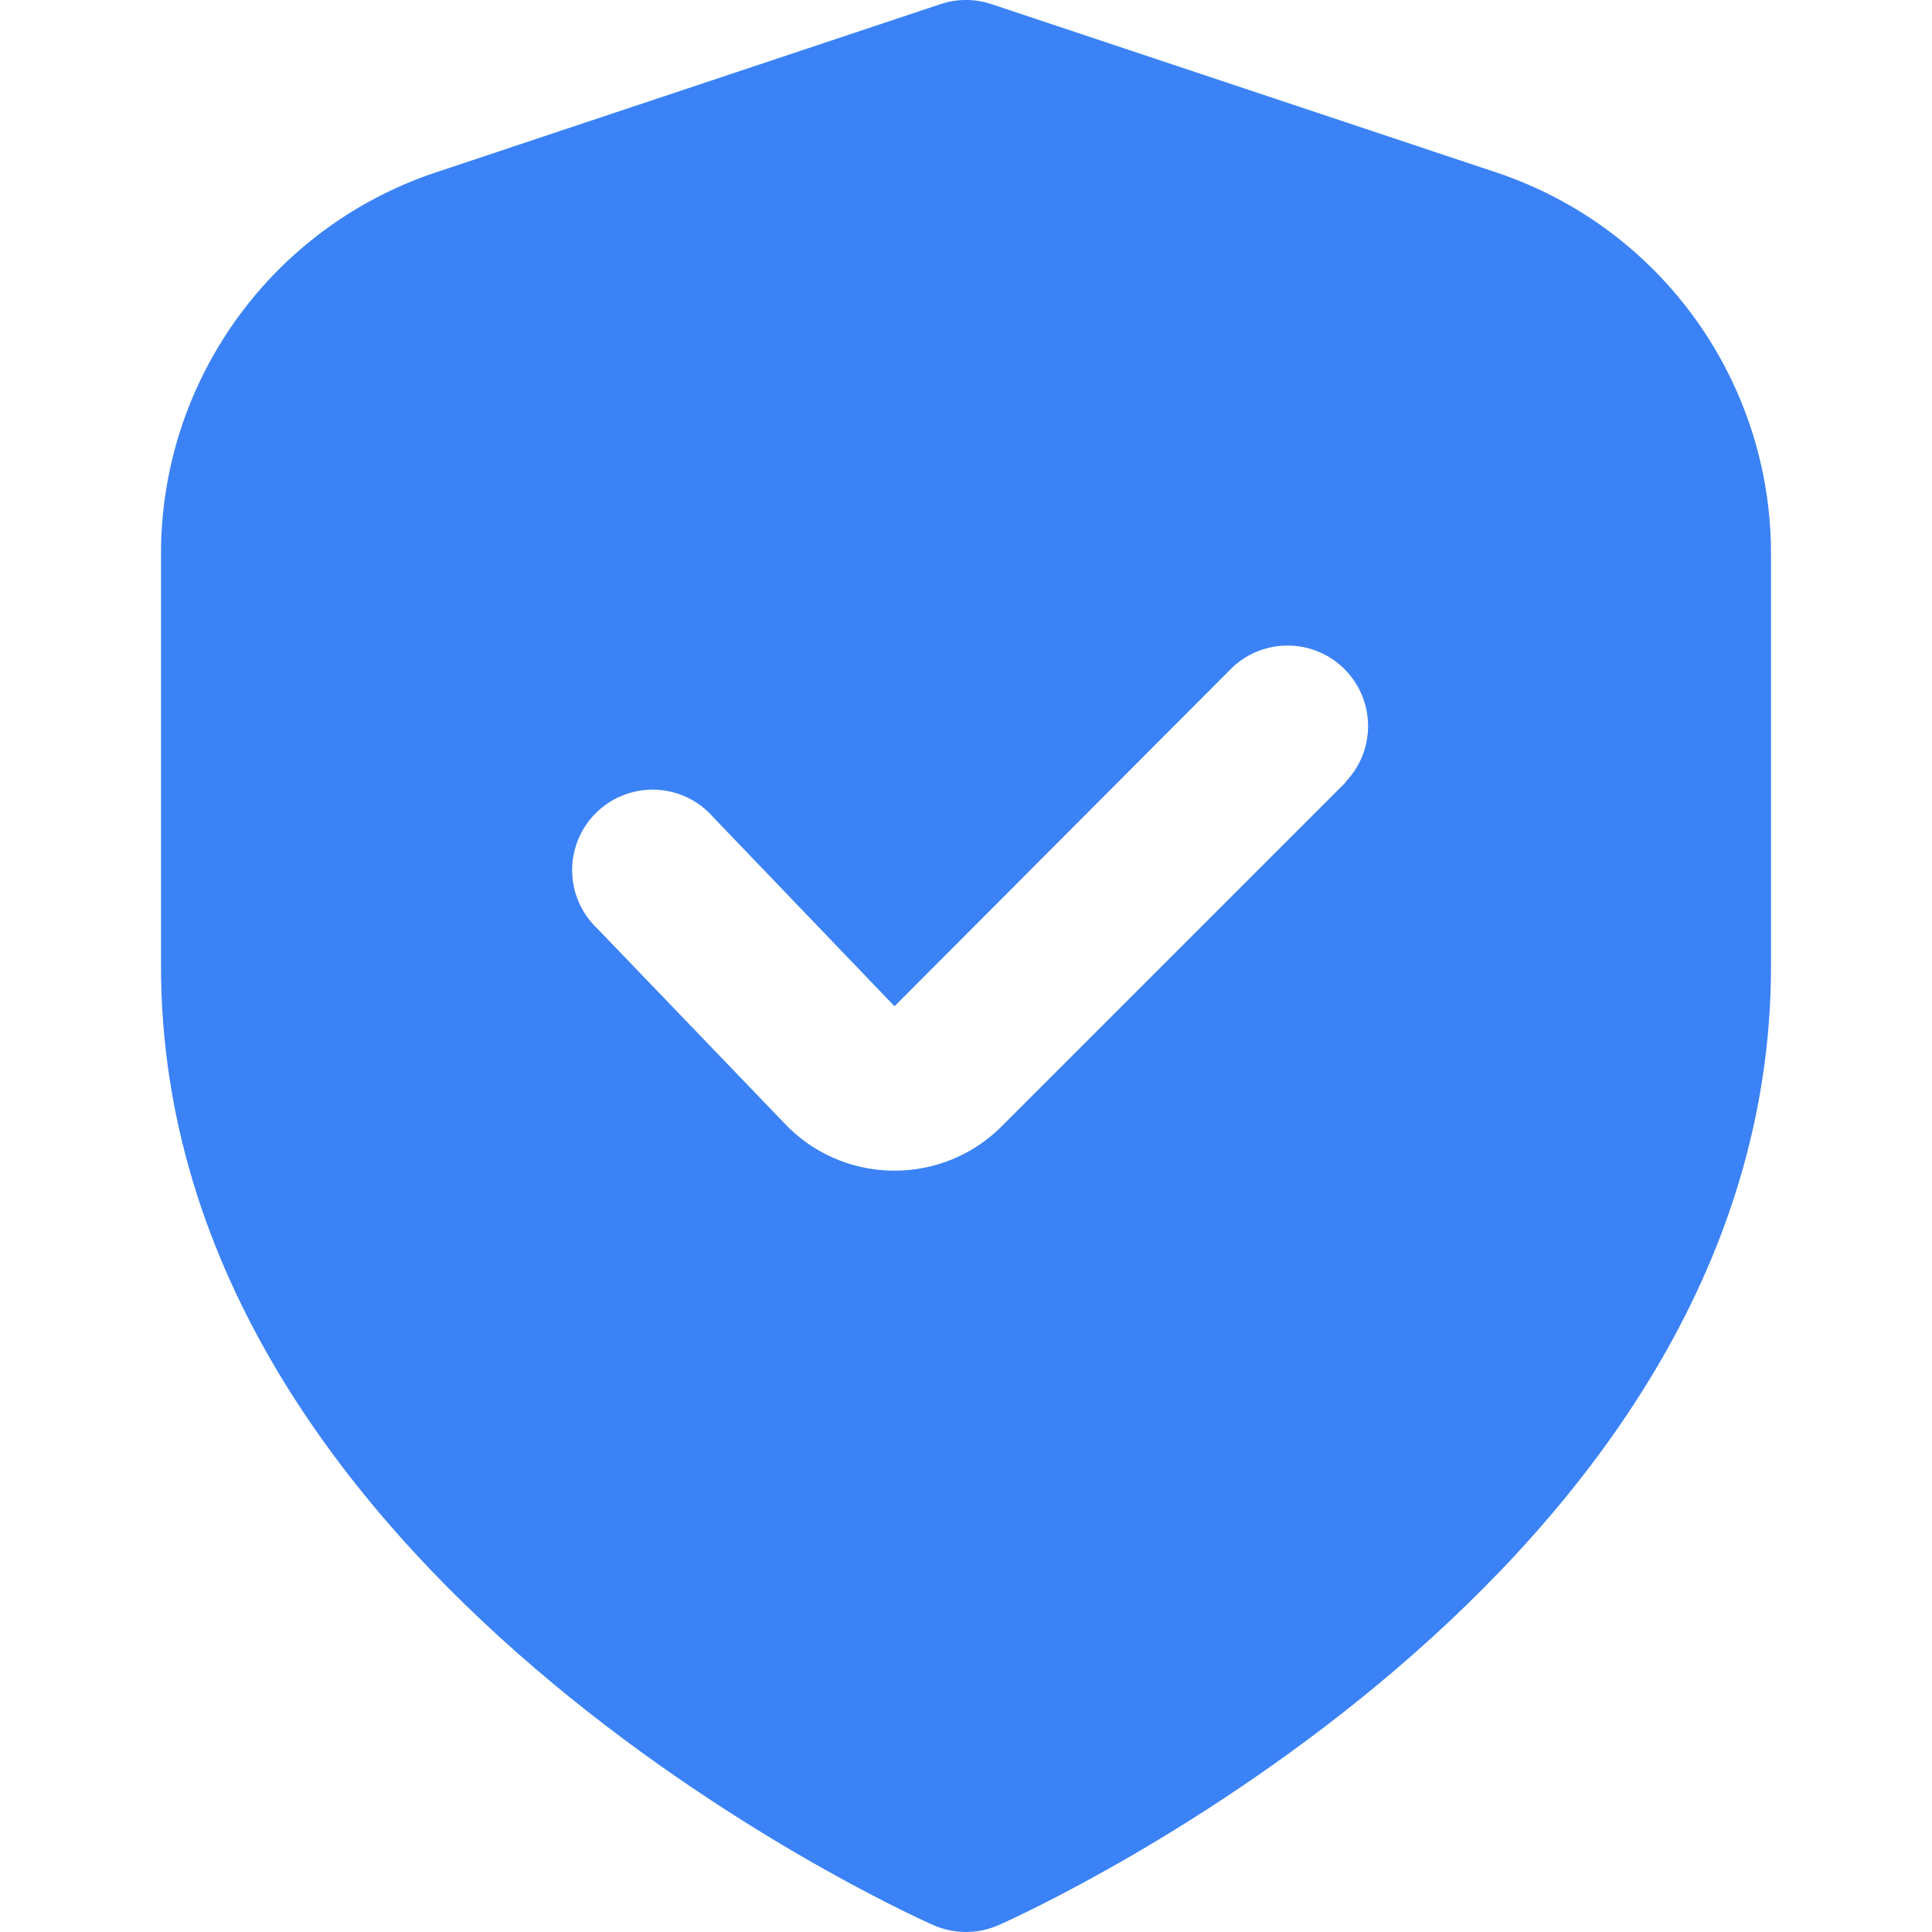
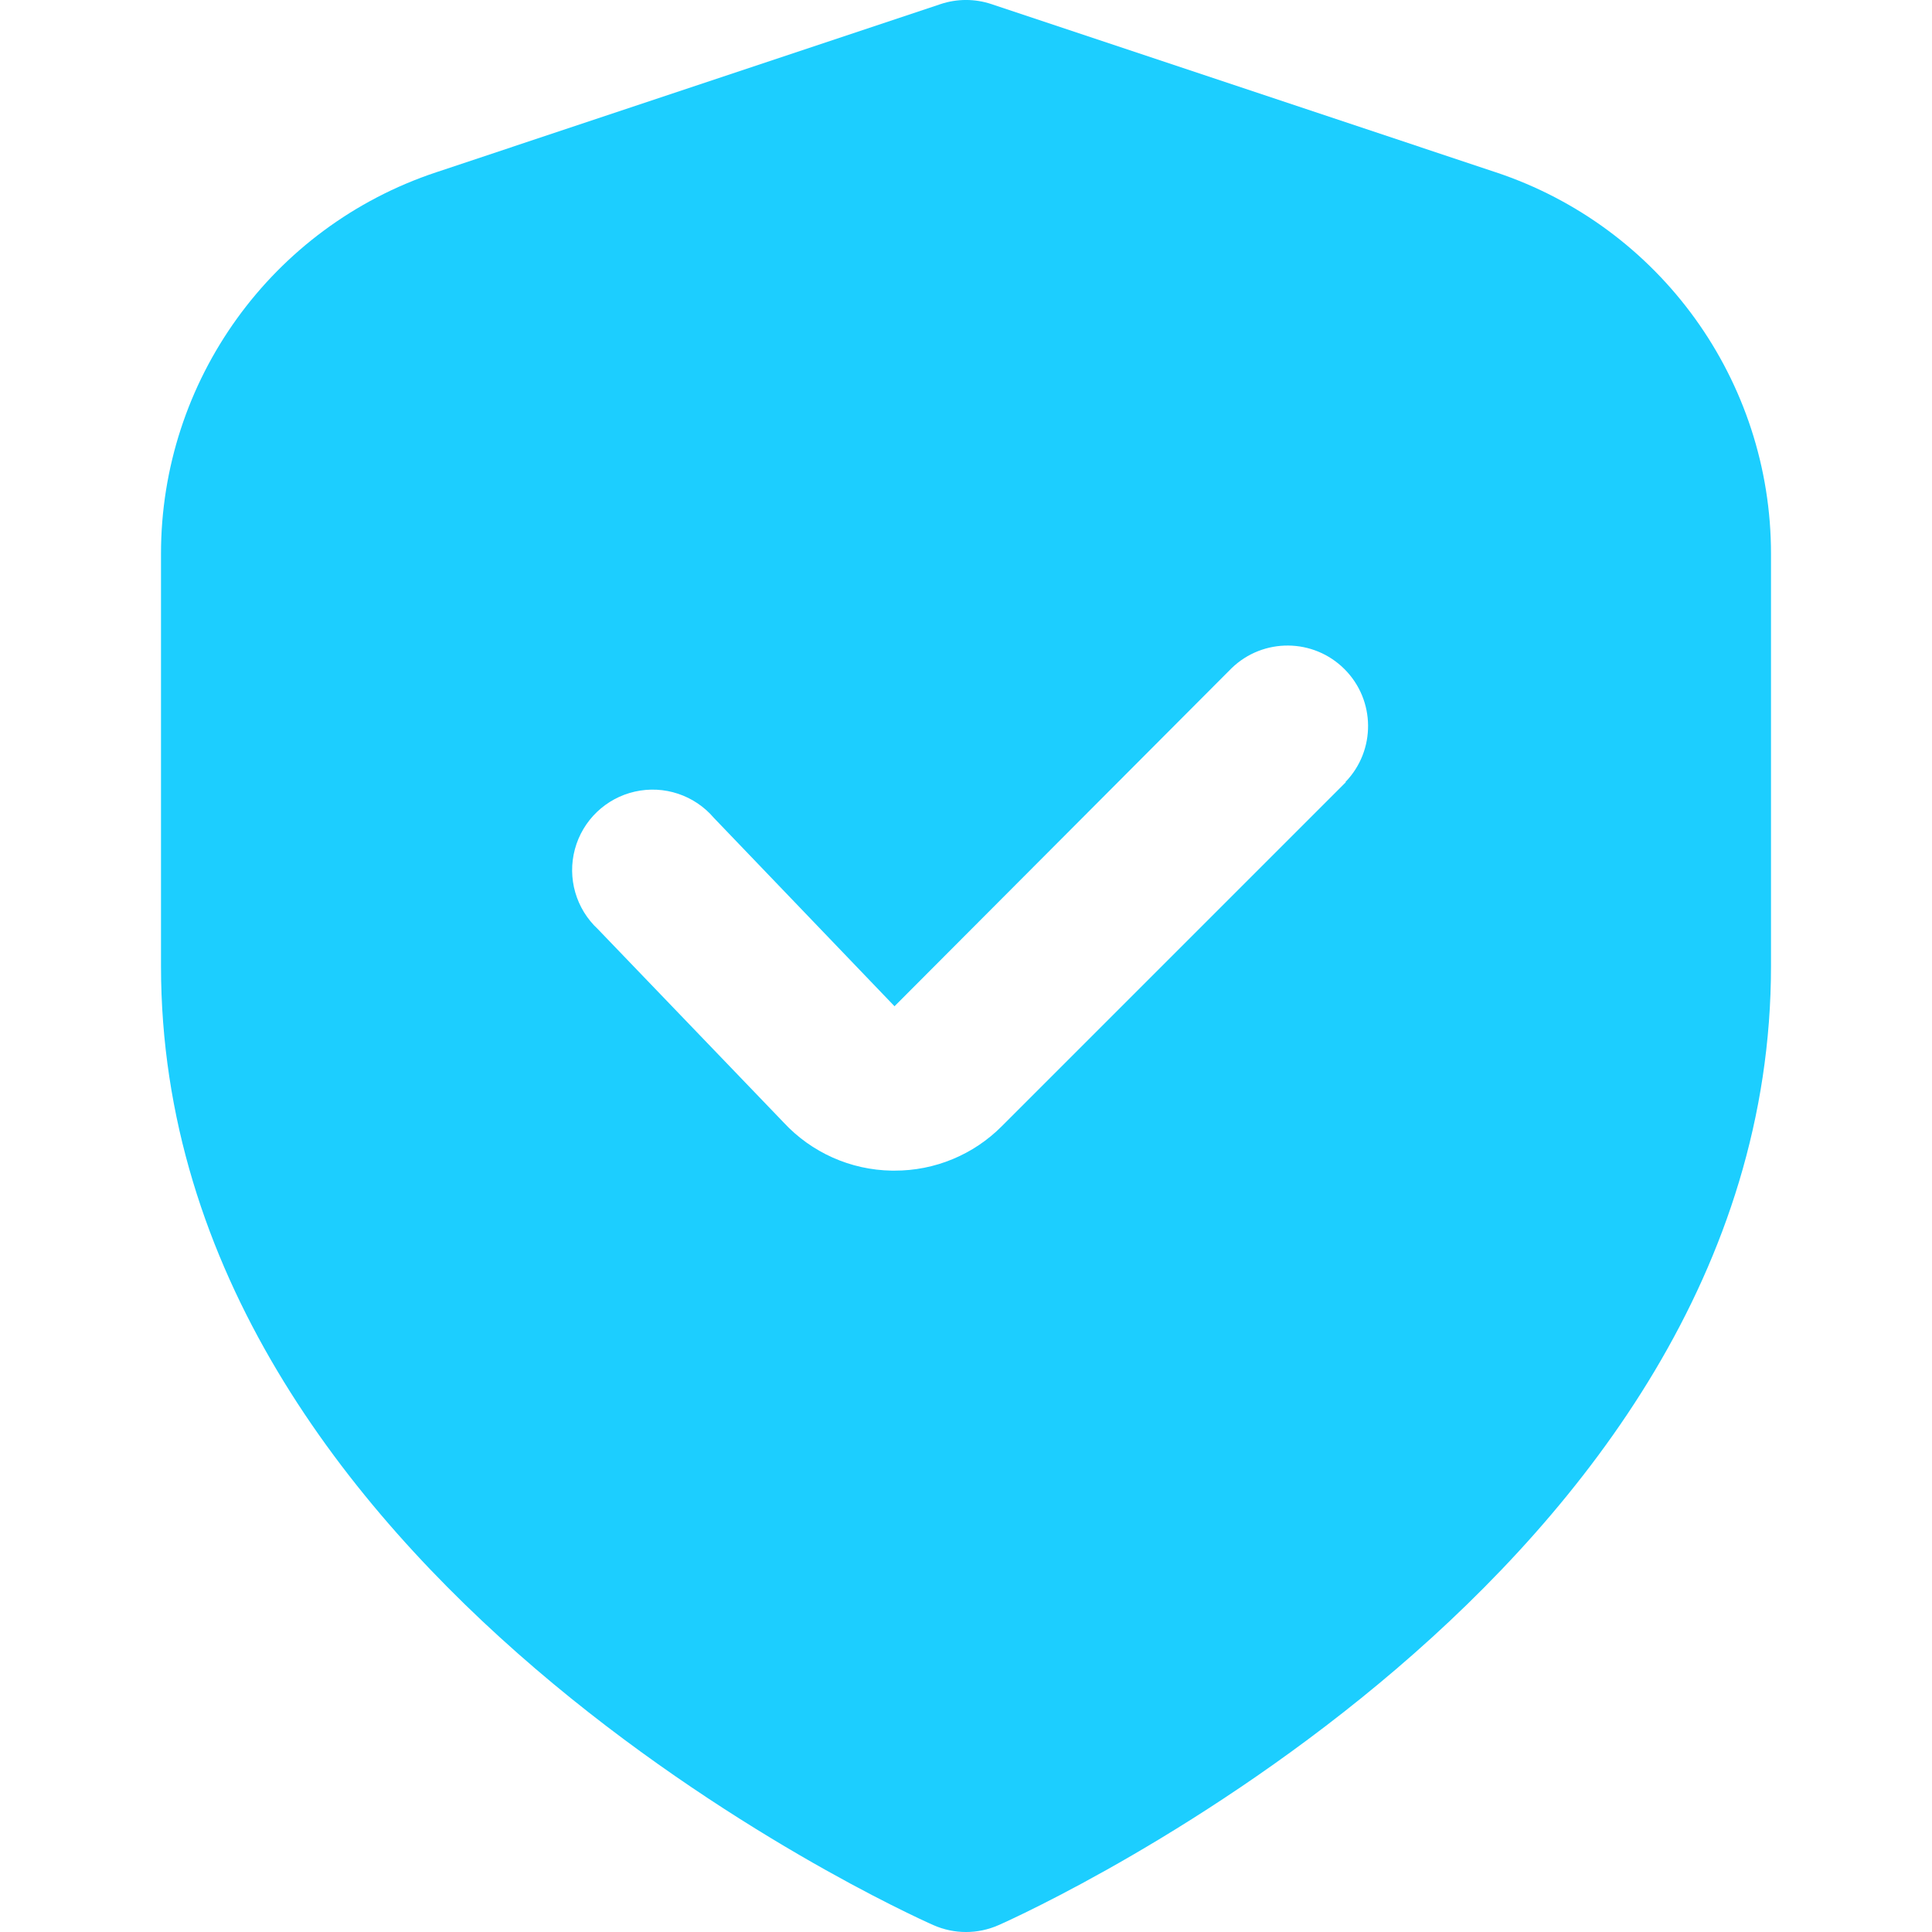
- <svg xmlns="http://www.w3.org/2000/svg" fill="#3B82F6" id="Filled" viewBox="0 0 24 24" width="512" height="512">
-   <path fill="#3B82F6" d="M18.581,2.14,12.316.051a1,1,0,0,0-.632,0L5.419,2.14A4.993,4.993,0,0,0,2,6.883V12c0,7.563,9.2,11.74,9.594,11.914a1,1,0,0,0,.812,0C12.8,23.74,22,19.563,22,12V6.883A4.993,4.993,0,0,0,18.581,2.14ZM16.718,9.717l-4.272,4.272a1.873,1.873,0,0,1-1.335.553h-.033a1.872,1.872,0,0,1-1.345-.6l-2.306-2.4A1,1,0,1,1,8.868,10.16L11.112,12.5,15.3,8.3a1,1,0,0,1,1.414,1.414Z" />
+ <svg xmlns="http://www.w3.org/2000/svg" fill="#1CCEFF" id="Filled" viewBox="0 0 24 24" width="512" height="512">
+   <path fill="#1CCEFF" d="M18.581,2.14,12.316.051a1,1,0,0,0-.632,0L5.419,2.14A4.993,4.993,0,0,0,2,6.883V12c0,7.563,9.2,11.74,9.594,11.914a1,1,0,0,0,.812,0C12.8,23.74,22,19.563,22,12V6.883A4.993,4.993,0,0,0,18.581,2.14ZM16.718,9.717l-4.272,4.272a1.873,1.873,0,0,1-1.335.553h-.033a1.872,1.872,0,0,1-1.345-.6l-2.306-2.4A1,1,0,1,1,8.868,10.16L11.112,12.5,15.3,8.3a1,1,0,0,1,1.414,1.414Z" />
</svg>
